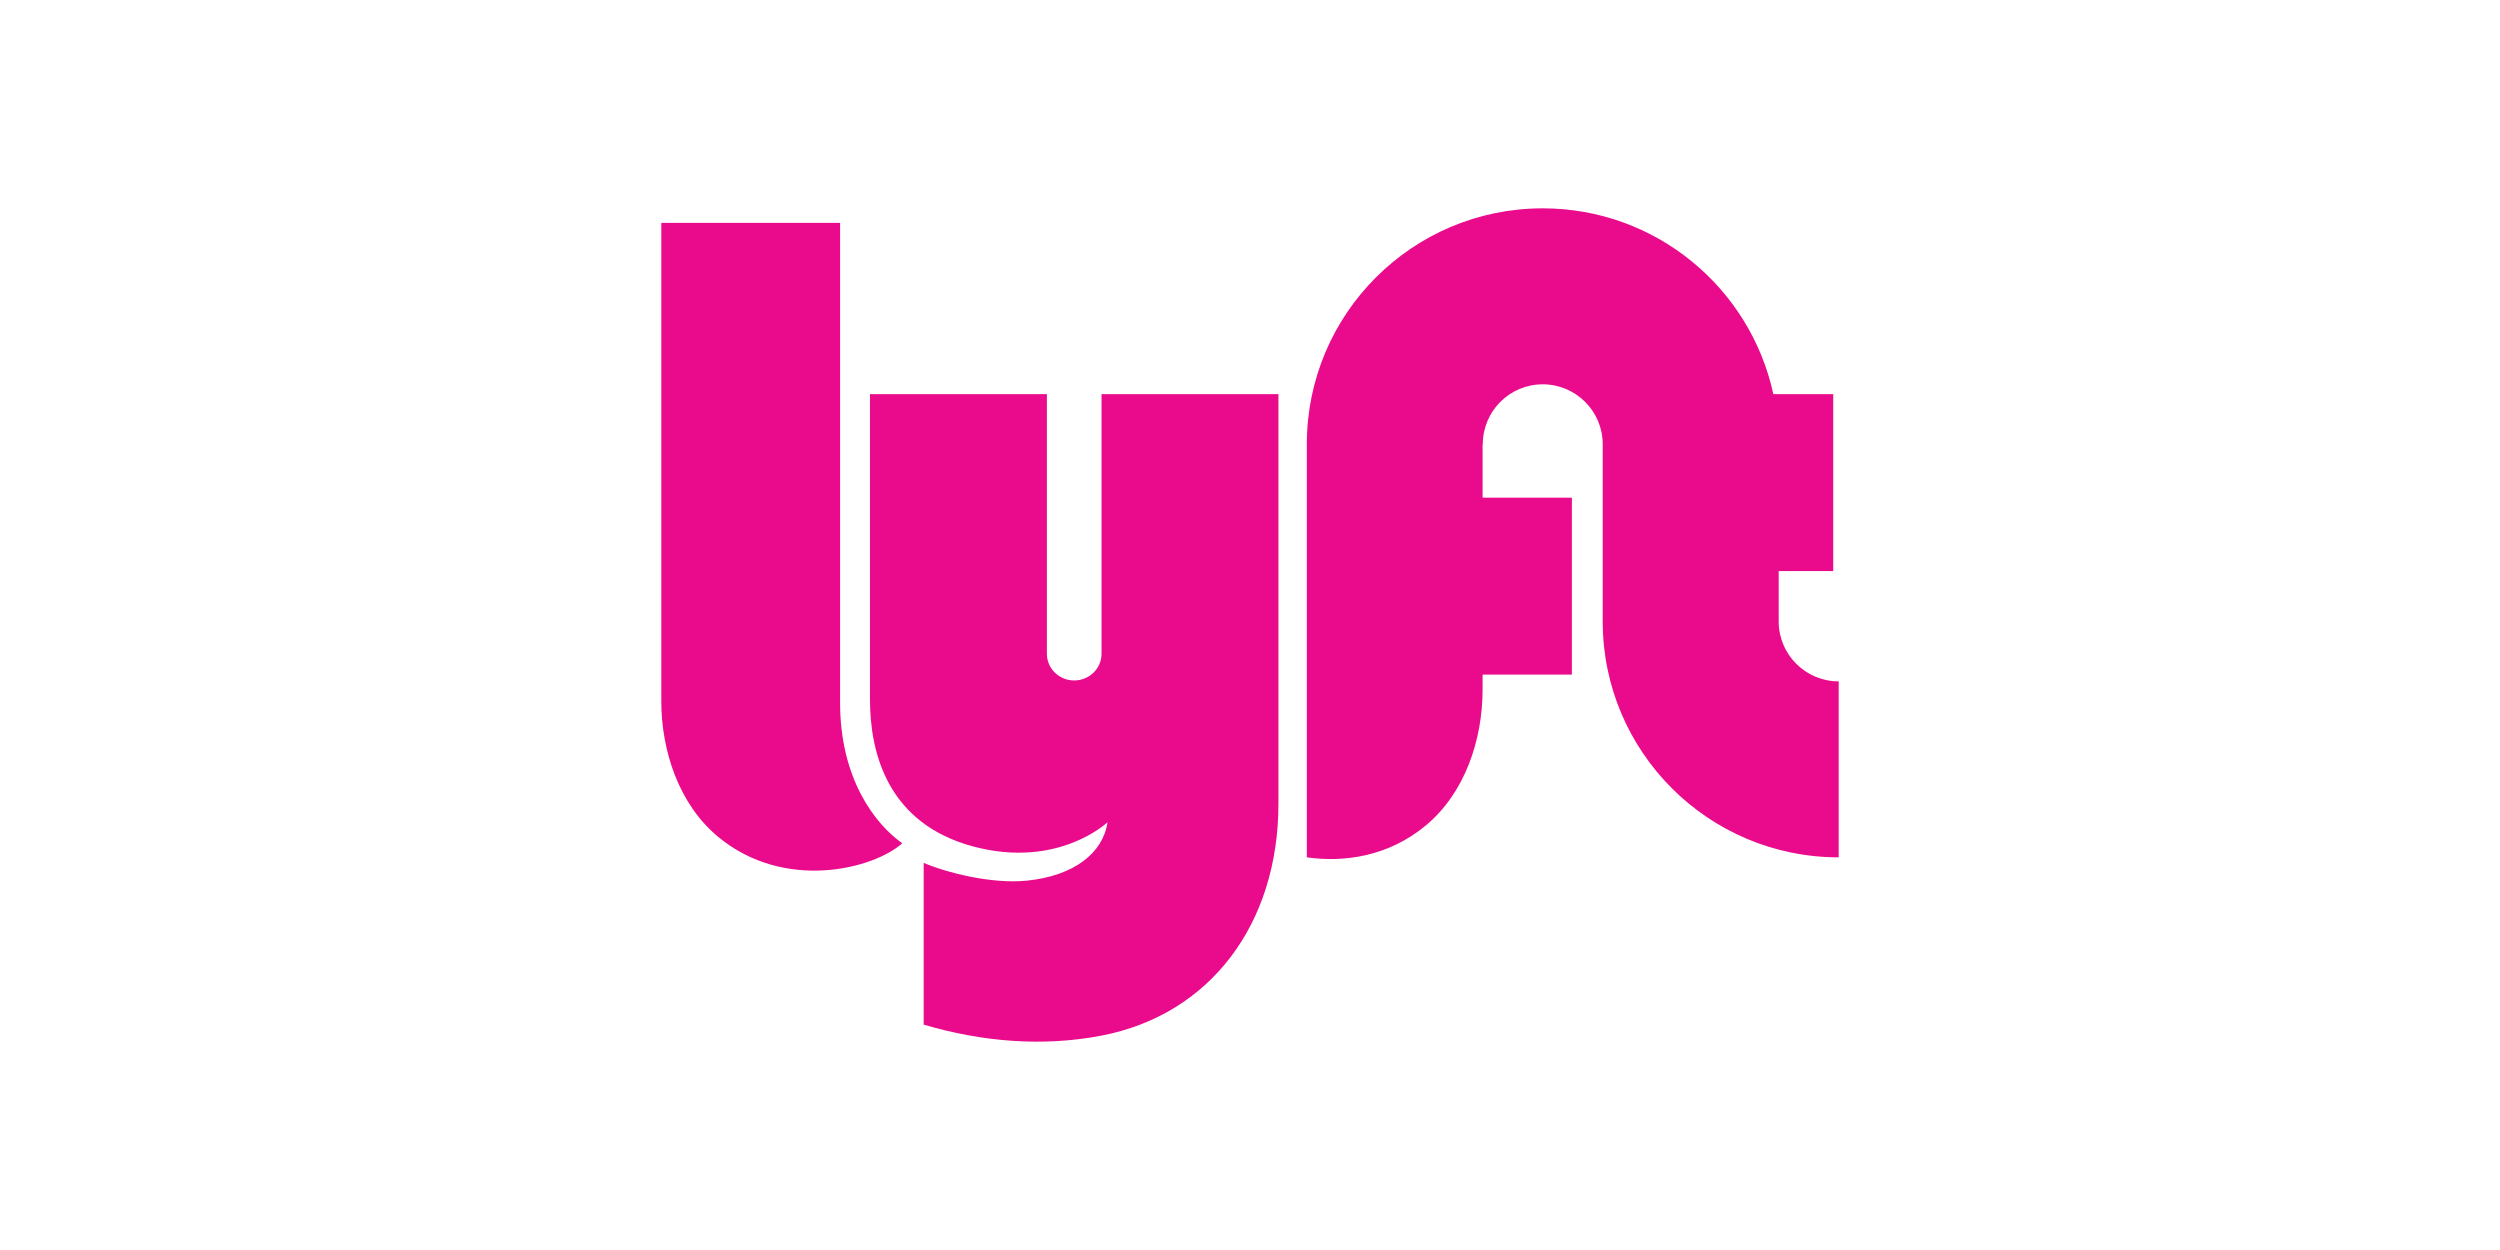
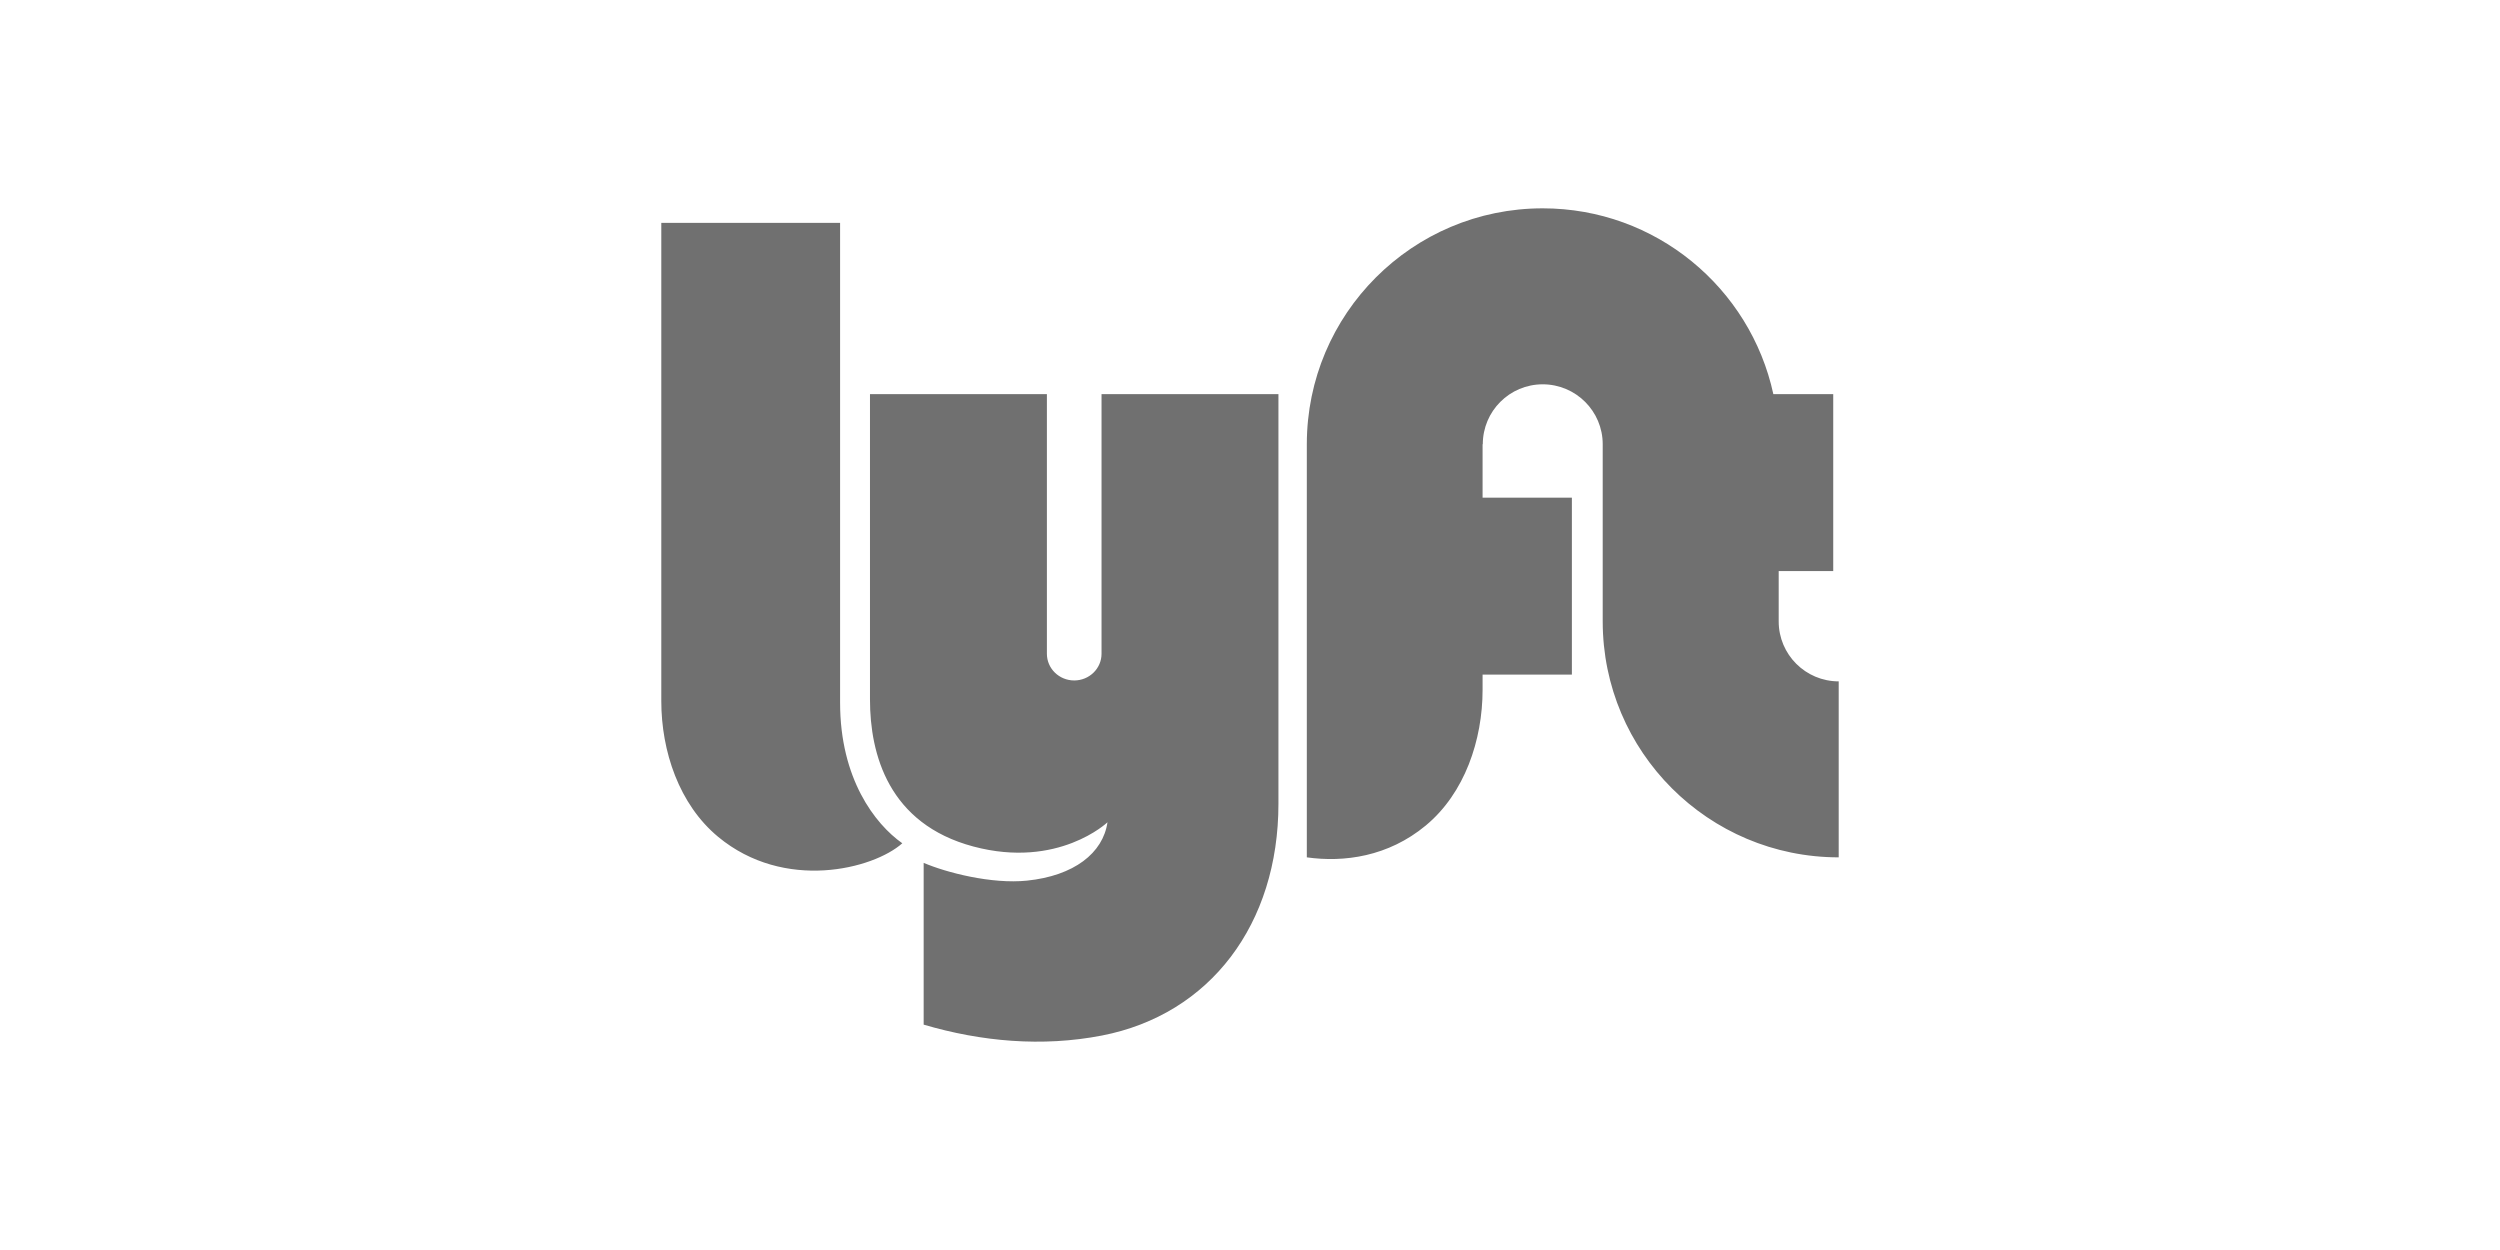
<svg xmlns="http://www.w3.org/2000/svg" viewBox="-29.693 -35.026 257.338 210.157" width="200" height="100">
-   <path d="M0 2.445h30.06v80.674c0 12.767 5.84 20.372 10.458 23.632-4.889 4.346-19.829 8.149-30.966-1.087C2.986 100.22 0 91.268 0 82.847zm187.863 67.014v-8.478h9.168V31.238h-10.068C183.098 13.381 167.2 0 148.187 0c-21.903 0-39.658 17.756-39.658 39.658v69.459c6.24.877 13.674-.109 19.999-5.354 6.565-5.445 9.551-14.396 9.551-22.817v-2.559h15.013V48.644h-15.013v-8.986h.036c0-5.562 4.509-10.071 10.072-10.071 5.562 0 10.089 4.509 10.089 10.071v29.801c0 21.902 17.774 39.658 39.676 39.658V79.53c-5.562 0-10.089-4.509-10.089-10.071zM74.015 31.238v43.651c0 2.478-2.056 4.487-4.593 4.487s-4.593-2.009-4.593-4.487V31.238H35.085v51.338c0 9.235 3.132 20.915 17.385 24.718 14.268 3.807 22.545-4.074 22.545-4.074-.754 5.192-5.644 8.995-13.521 9.81-5.96.616-13.582-1.358-17.384-2.988v27.199c9.688 2.857 19.935 3.78 29.963 1.834 18.199-3.531 29.685-18.742 29.685-38.979V31.238z" fill="#EA0B8C" fill-rule="evenodd" />
+   <path d="M0 2.445h30.06v80.674c0 12.767 5.84 20.372 10.458 23.632-4.889 4.346-19.829 8.149-30.966-1.087C2.986 100.22 0 91.268 0 82.847zm187.863 67.014v-8.478h9.168V31.238h-10.068C183.098 13.381 167.2 0 148.187 0c-21.903 0-39.658 17.756-39.658 39.658v69.459c6.24.877 13.674-.109 19.999-5.354 6.565-5.445 9.551-14.396 9.551-22.817v-2.559h15.013V48.644h-15.013v-8.986h.036c0-5.562 4.509-10.071 10.072-10.071 5.562 0 10.089 4.509 10.089 10.071v29.801c0 21.902 17.774 39.658 39.676 39.658V79.53c-5.562 0-10.089-4.509-10.089-10.071zM74.015 31.238v43.651c0 2.478-2.056 4.487-4.593 4.487s-4.593-2.009-4.593-4.487V31.238H35.085v51.338c0 9.235 3.132 20.915 17.385 24.718 14.268 3.807 22.545-4.074 22.545-4.074-.754 5.192-5.644 8.995-13.521 9.81-5.96.616-13.582-1.358-17.384-2.988v27.199c9.688 2.857 19.935 3.78 29.963 1.834 18.199-3.531 29.685-18.742 29.685-38.979V31.238z" fill="#707070" fill-rule="evenodd" />
</svg>
